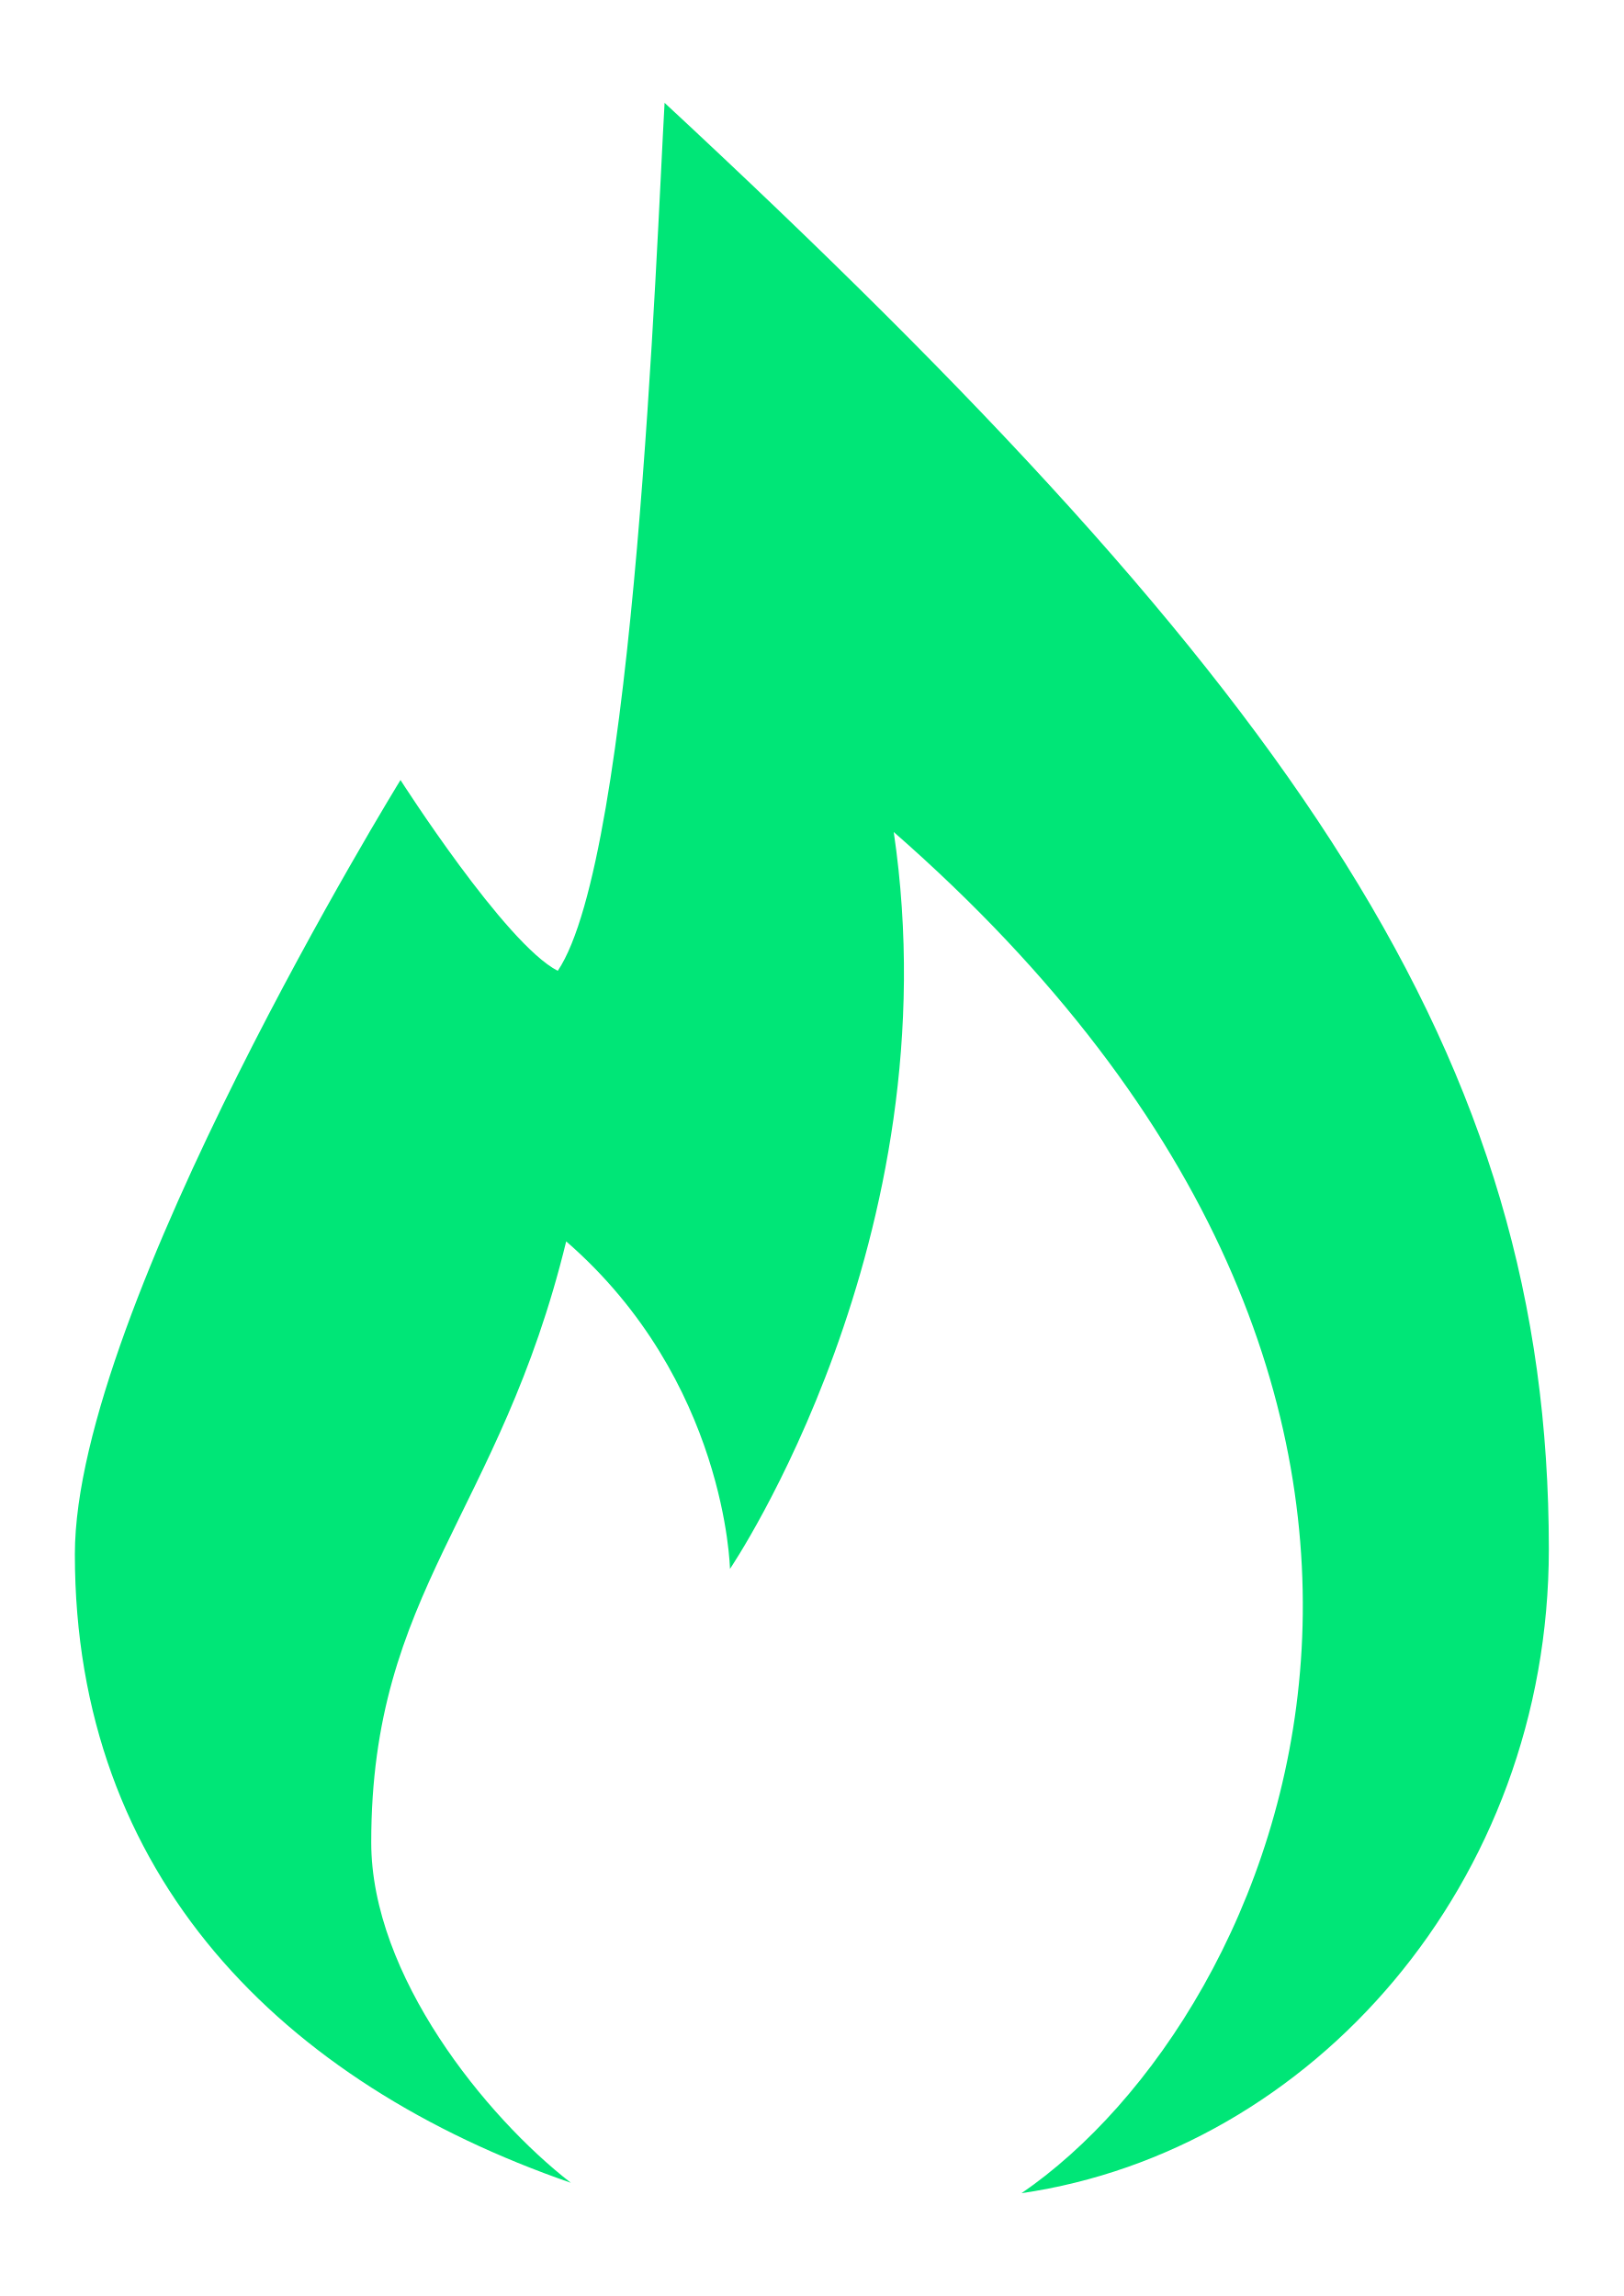
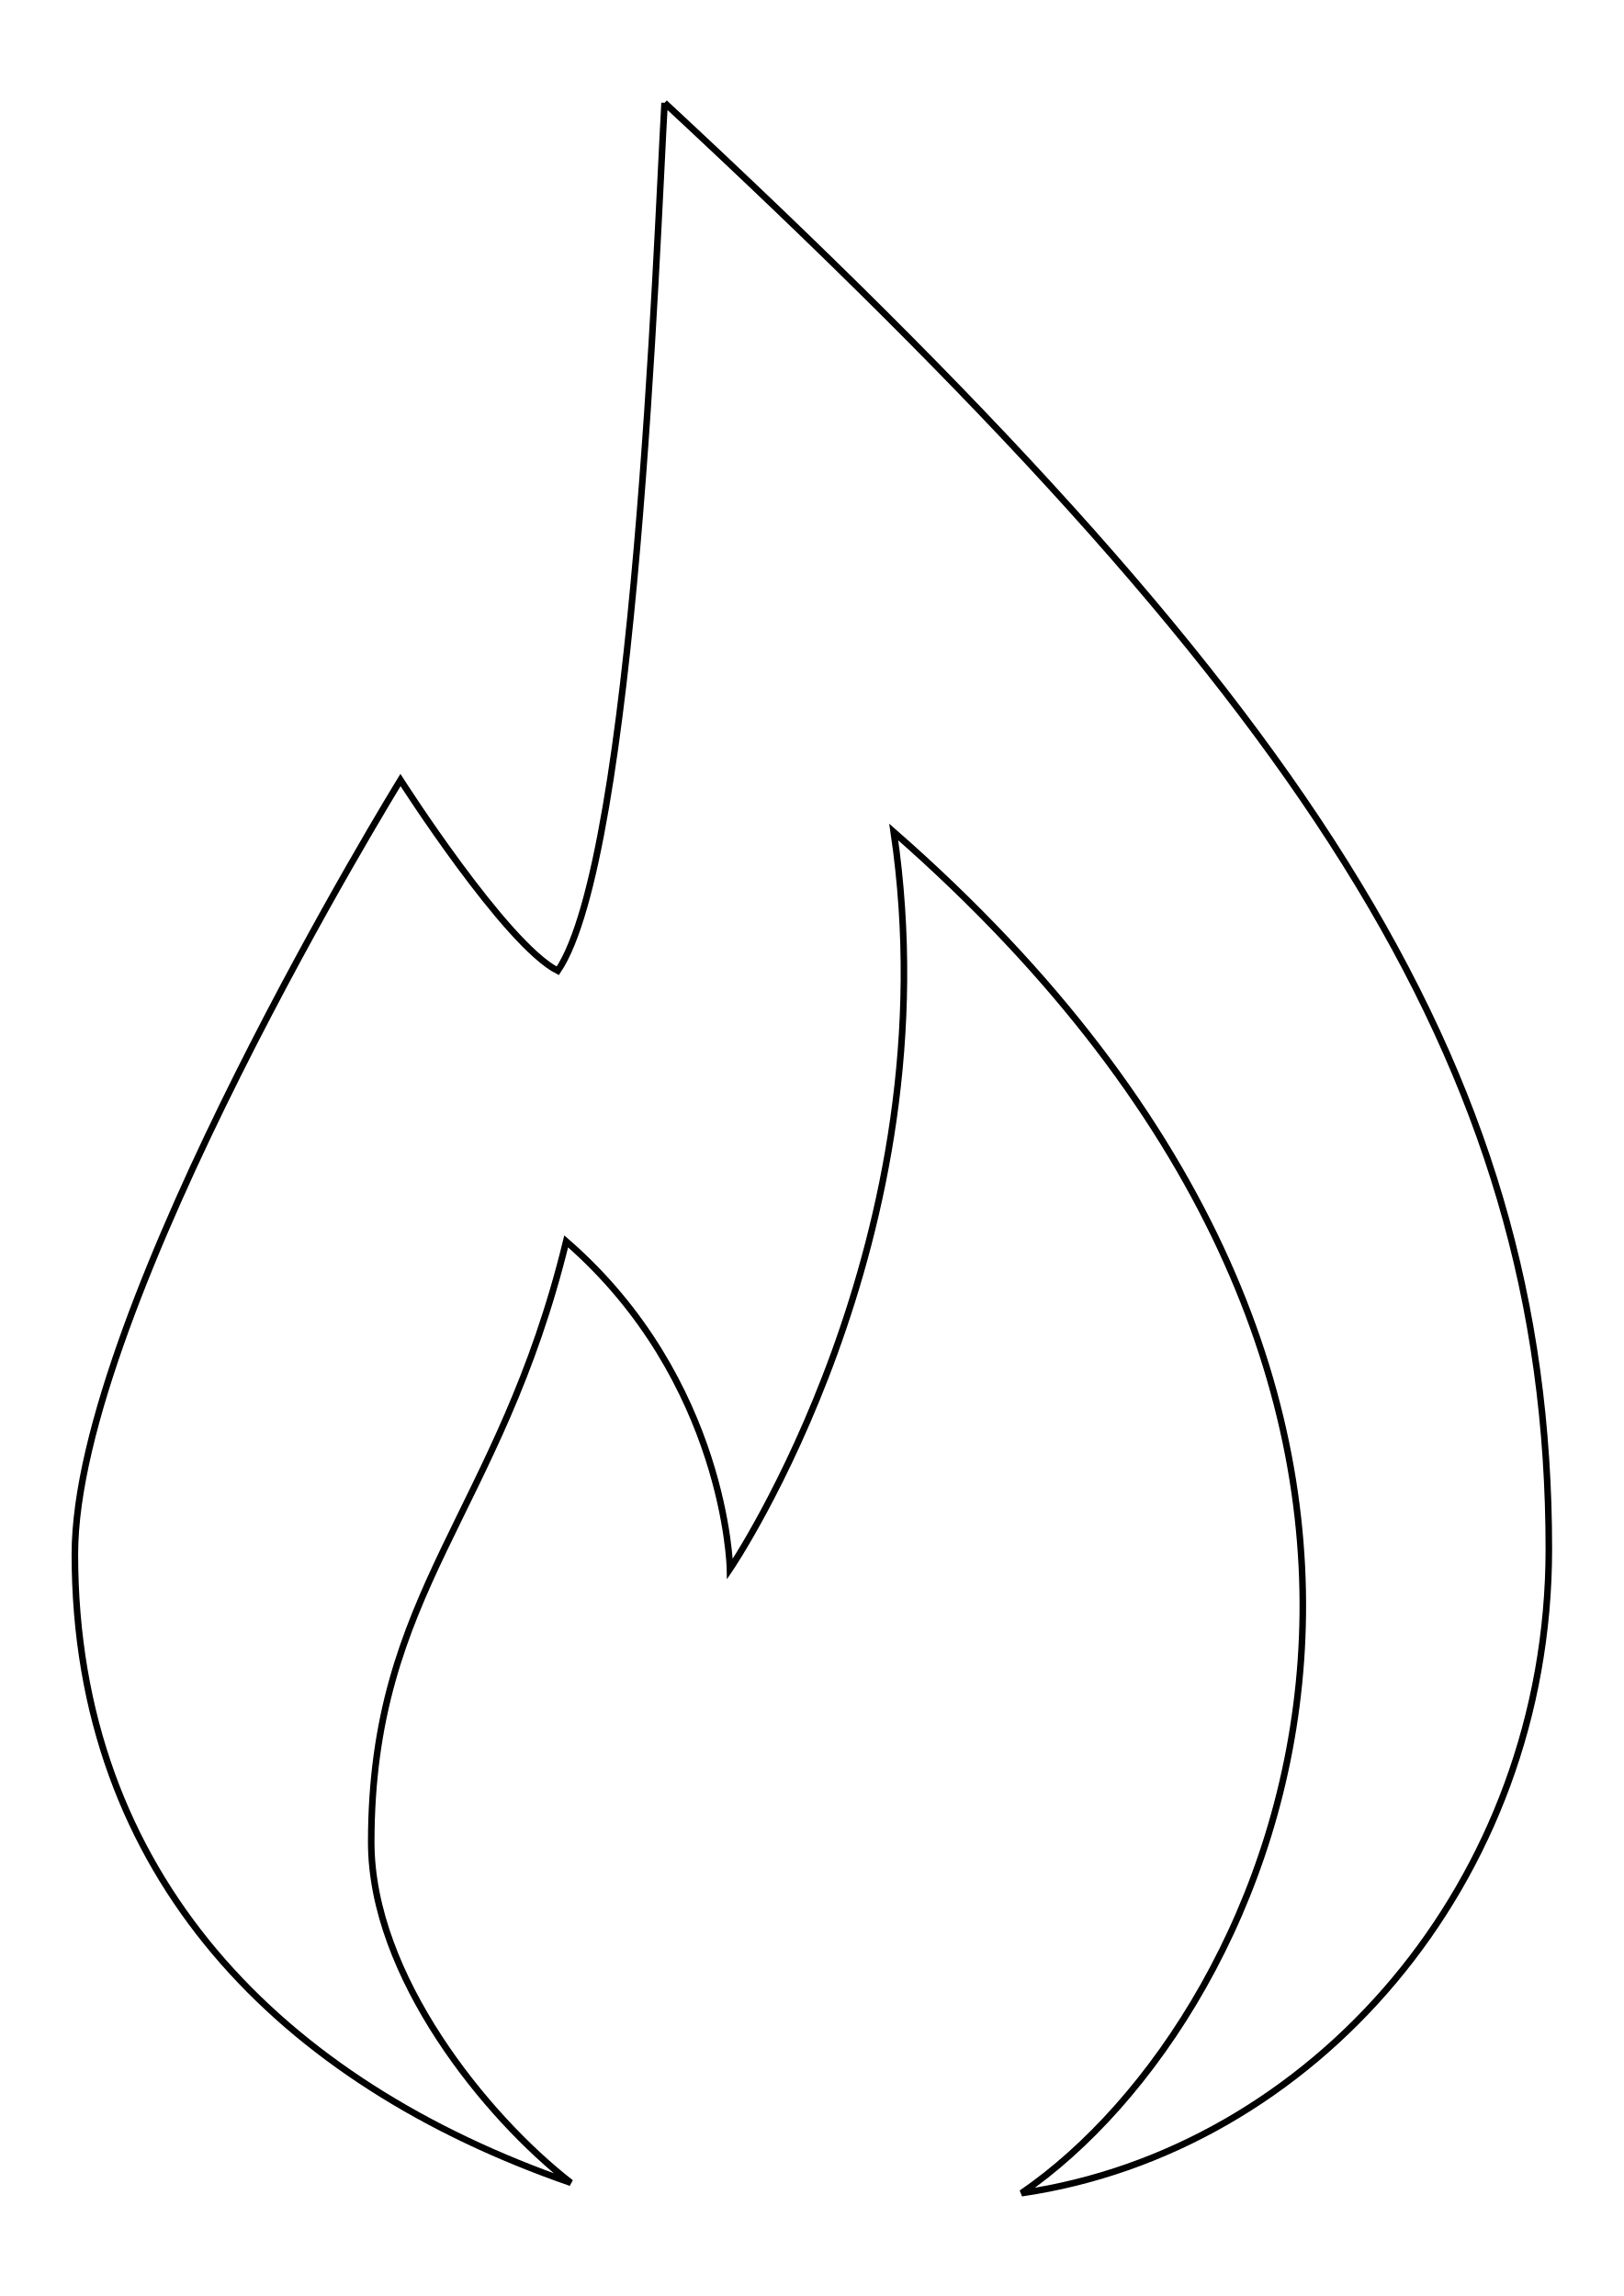
<svg xmlns="http://www.w3.org/2000/svg" width="210mm" height="297mm" viewBox="0 0 744.094 1052.362" id="svg4318" version="1.1">
  <defs id="defs4320" />
  <g id="layer1">
-     <path id="path3236" d="m 304.556,47.126 c -3.751,66.197 -13.697,345.614 -48.947,397.847 -24.095,-12.299 -72.074,-87.451 -72.074,-87.451 0,0 -149.226,242.245 -149.226,354.823 0,147.763 95.068,242.318 227.288,288.125 -38.996,-30.268 -91.473,-94.991 -91.473,-156.046 0,-115.435 58.786,-150.035 89.344,-275.443 73.41,63.773 75.053,150.112 75.053,150.112 0,0 102.552,-151.129 75.054,-337.744 300.212,262.69 177.817,542.159 58.565,623.887 133.03,-19.423 241.647,-142.047 241.647,-295.235 0,-225.161 -113.672,-392.124 -405.23,-662.874 z" style="display:inline;fill:#00e677;fill-opacity:1;enable-background:new" />
+     <path id="path3236" d="m 304.556,47.126 c -3.751,66.197 -13.697,345.614 -48.947,397.847 -24.095,-12.299 -72.074,-87.451 -72.074,-87.451 0,0 -149.226,242.245 -149.226,354.823 0,147.763 95.068,242.318 227.288,288.125 -38.996,-30.268 -91.473,-94.991 -91.473,-156.046 0,-115.435 58.786,-150.035 89.344,-275.443 73.41,63.773 75.053,150.112 75.053,150.112 0,0 102.552,-151.129 75.054,-337.744 300.212,262.69 177.817,542.159 58.565,623.887 133.03,-19.423 241.647,-142.047 241.647,-295.235 0,-225.161 -113.672,-392.124 -405.23,-662.874 z" style="display:inline;fill:none;fill-opacity:1;enable-background:new;stroke:#000000;stroke-width:3;stroke-miterlimit:4;stroke-dasharray:none" />
  </g>
</svg>
